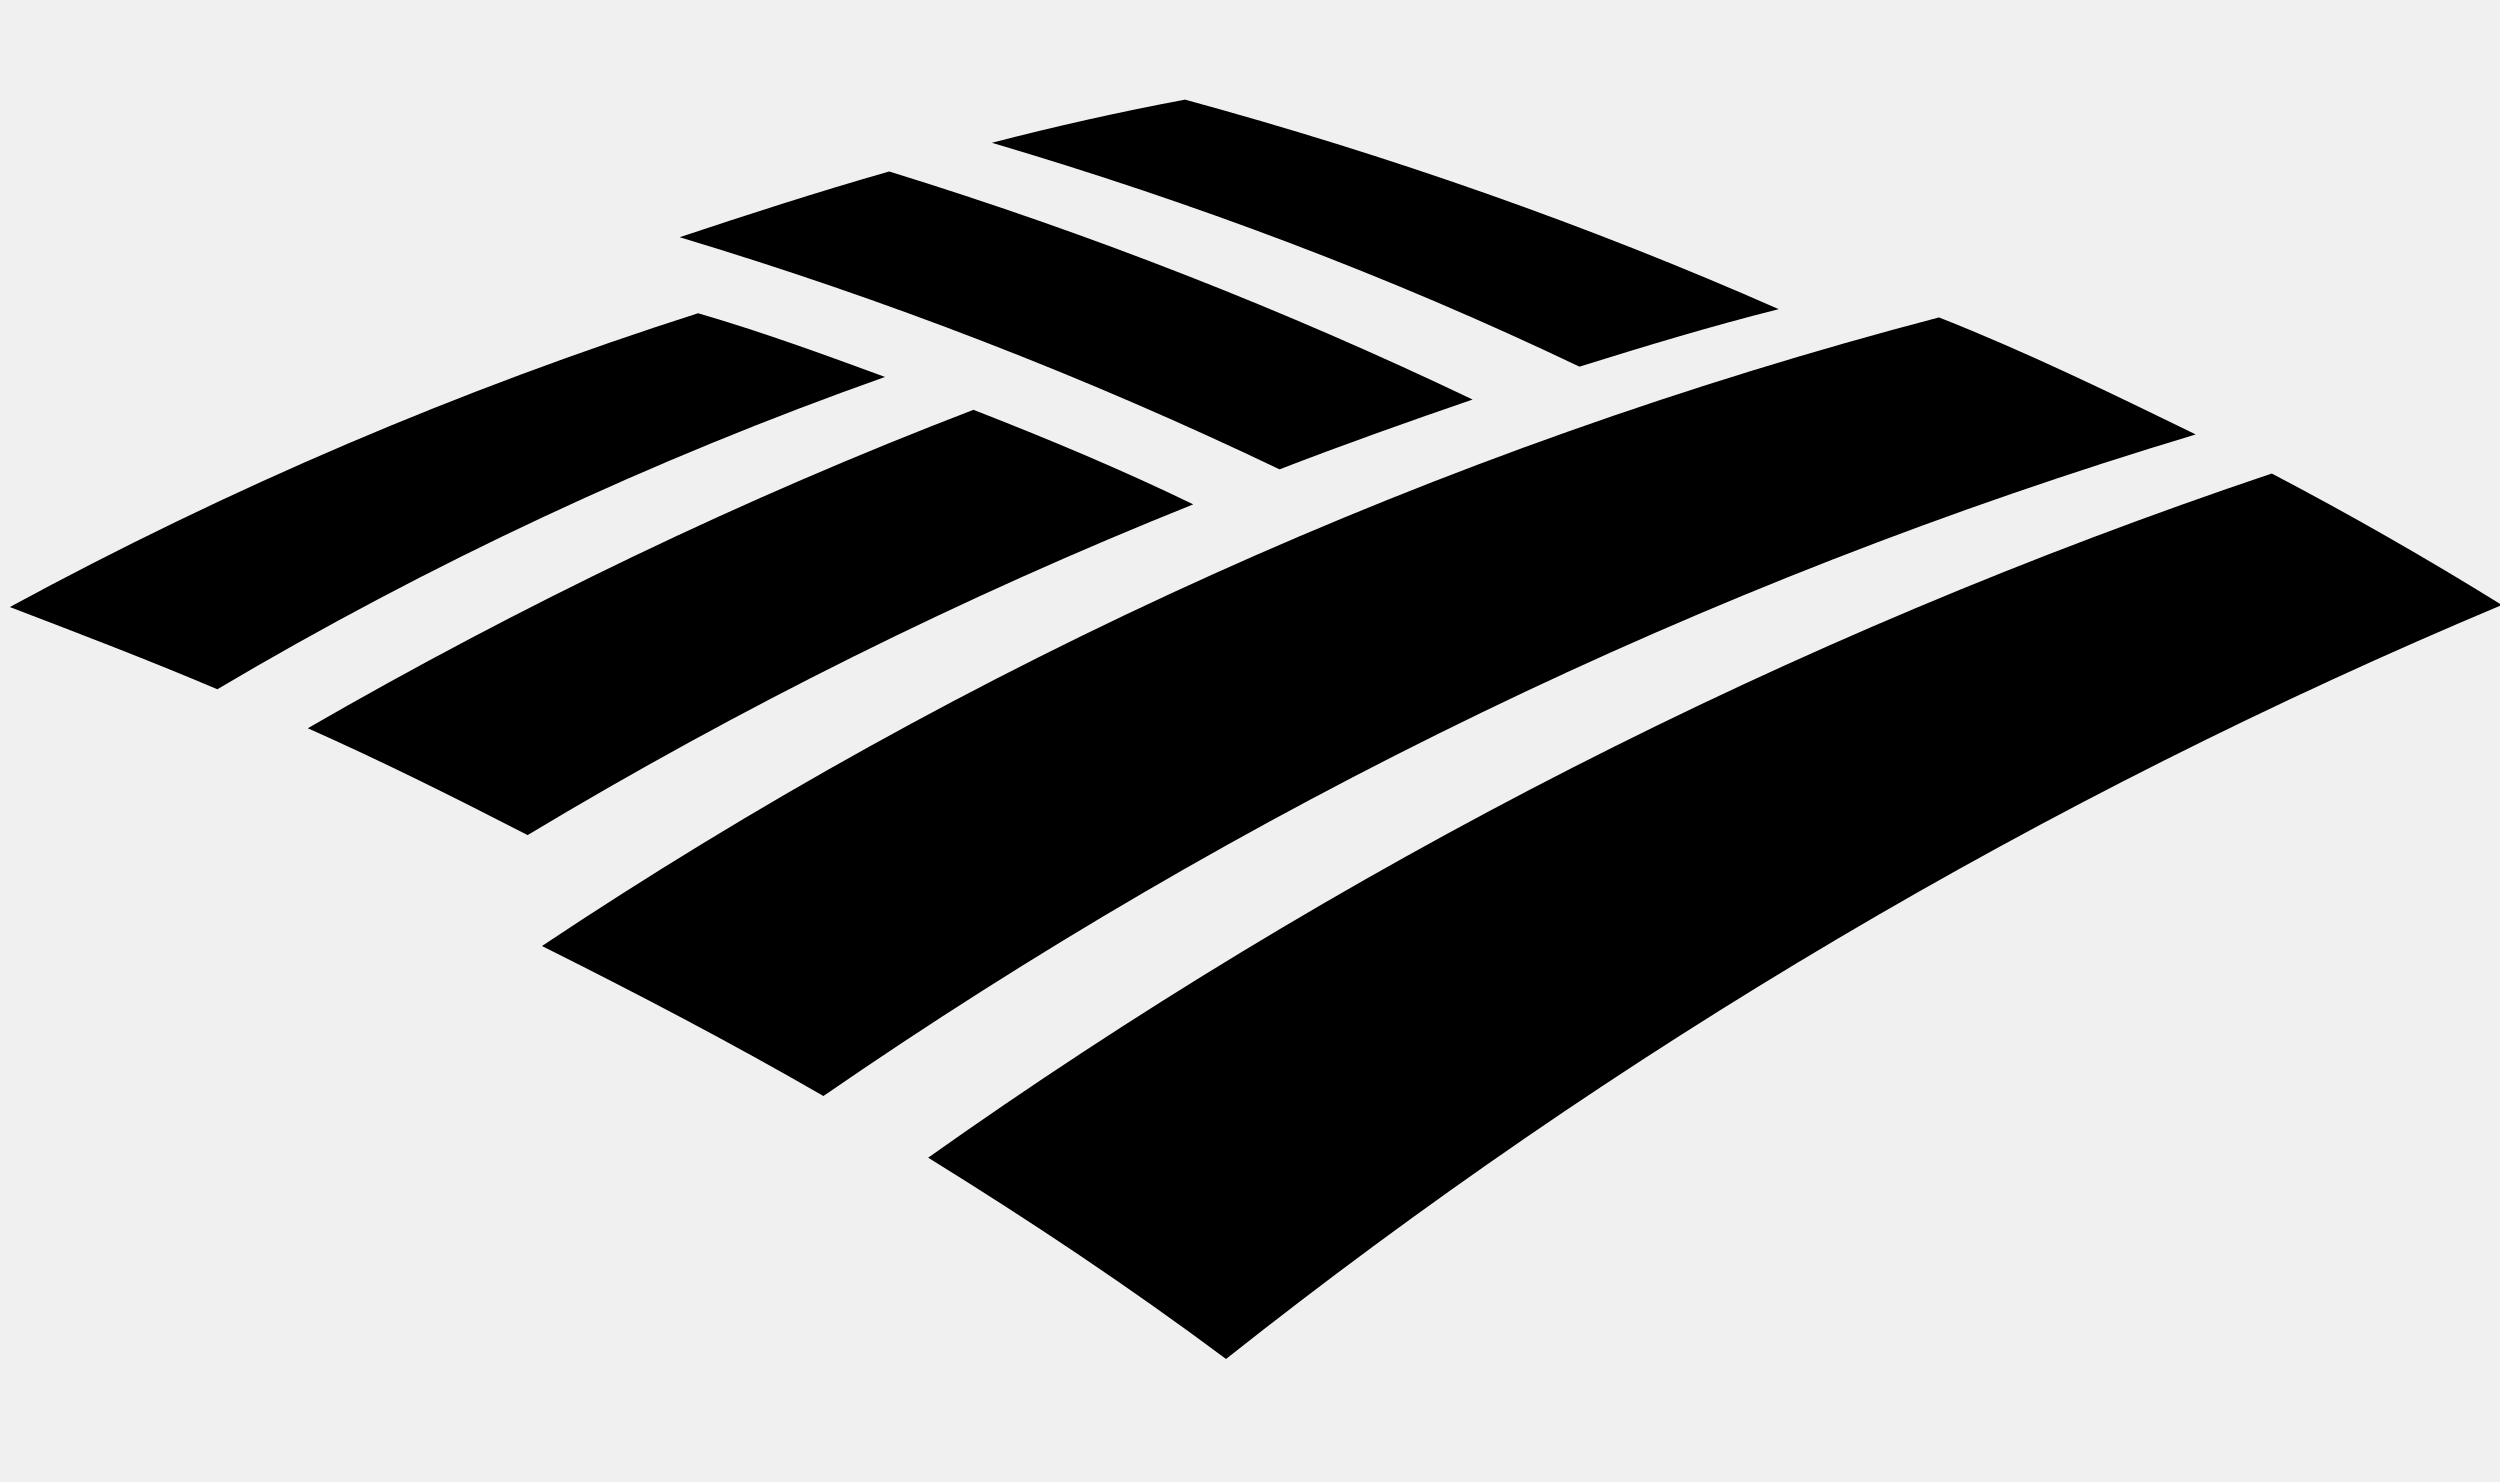
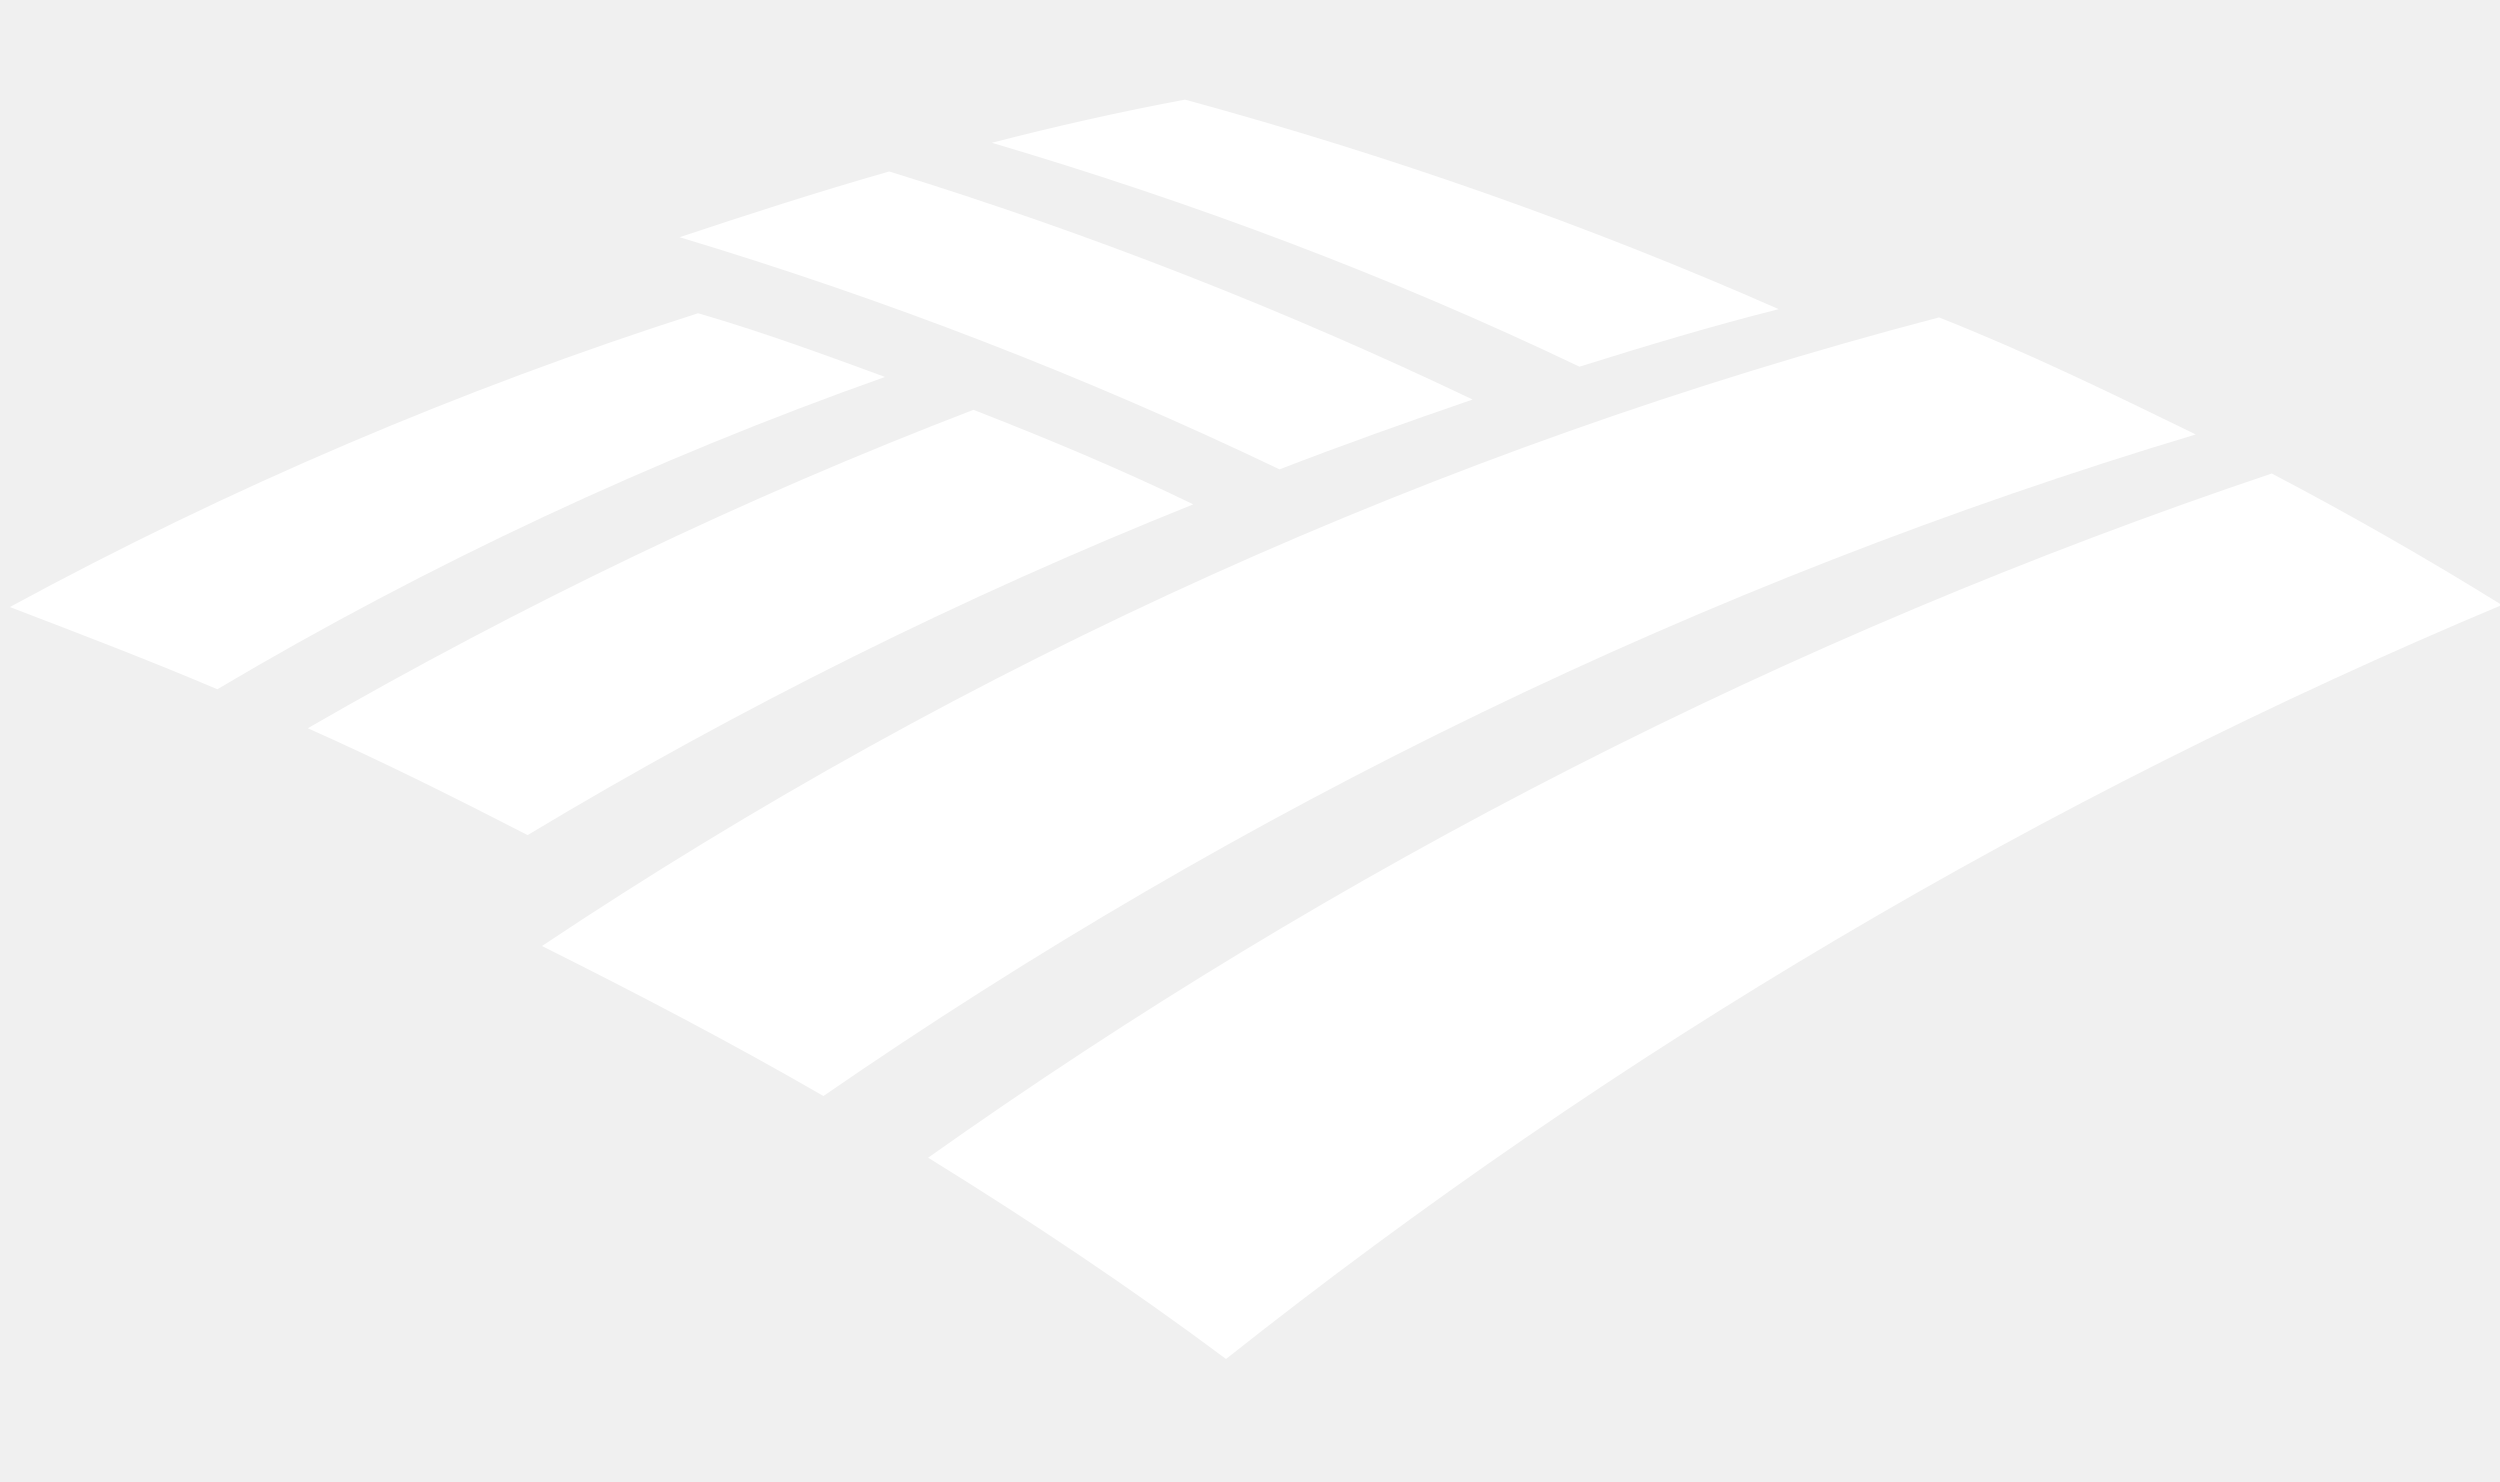
<svg xmlns="http://www.w3.org/2000/svg" width="27px" height="16px" viewBox="0 0 27 16" version="1.1">
-   <g id="boa" transform="translate(-7, -12)" fill-rule="nonzero">
-     <g id="logo" transform="translate(7, 13)">
-       <path d="M10.513,3.426 C11.311,3.737 12.11,4.07 12.887,4.447 C10.399,5.444 7.995,6.639 5.698,8.019 C4.921,7.619 4.123,7.22 3.324,6.865 C5.631,5.534 8.028,4.38 10.513,3.426 Z M7.539,2.383 C4.968,3.205 2.479,4.268 0.106,5.556 C0.861,5.845 1.615,6.133 2.347,6.444 C4.636,5.088 7.051,3.959 9.558,3.071 C8.893,2.827 8.227,2.583 7.539,2.383 Z" id="Shape" />
-       <path d="M15.904,3.315 C13.867,2.342 11.761,1.518 9.603,0.852 C8.826,1.074 8.072,1.318 7.34,1.562 C9.561,2.23 11.727,3.068 13.819,4.069 C14.507,3.803 15.194,3.559 15.904,3.315 Z M19.21,2.339 C17.147,1.429 14.994,0.675 12.798,0.076 C12.088,0.209 11.4,0.364 10.712,0.542 C12.887,1.185 15.016,1.984 17.058,2.96 C17.768,2.738 18.5,2.517 19.21,2.339 Z M24.535,4.114 C19.321,5.867 14.439,8.374 10.024,11.503 C11.134,12.19 12.199,12.9 13.241,13.677 C17.442,10.348 22.078,7.608 27.02,5.534 C26.209,5.031 25.38,4.557 24.535,4.114 Z M20.941,2.428 C15.527,3.848 10.446,6.155 5.853,9.217 C6.874,9.727 7.894,10.26 8.893,10.837 C13.397,7.73 18.389,5.29 23.714,3.692 C22.805,3.249 21.895,2.805 20.941,2.428 Z" id="Shape" />
+   <defs />
+   <g id="Page-1" stroke="none" stroke-width="1" fill="none" fill-rule="evenodd">
+     <g id="boa" transform="translate(-7, -12)" fill="#FFFFFF" fill-rule="nonzero">
+       <g id="logo" transform="translate(7, 12)">
+         <path d="M10.513,4.426 C11.311,4.737 12.11,5.07 12.887,5.447 C10.399,6.444 7.995,7.639 5.698,9.019 C4.921,8.619 4.123,8.22 3.324,7.865 C5.631,6.534 8.028,5.38 10.513,4.426 Z M7.539,3.383 C4.968,4.205 2.479,5.268 0.106,6.556 C0.861,6.845 1.615,7.133 2.347,7.444 C4.636,6.088 7.051,4.959 9.558,4.071 C8.893,3.827 8.227,3.583 7.539,3.383 Z" id="Shape" />
+         <path d="M15.904,4.315 C13.867,3.342 11.761,2.518 9.603,1.852 C8.826,2.074 8.072,2.318 7.34,2.562 C9.561,3.23 11.727,4.068 13.819,5.069 C14.507,4.803 15.194,4.559 15.904,4.315 Z M19.21,3.339 C17.147,2.429 14.994,1.675 12.798,1.076 C12.088,1.209 11.4,1.364 10.712,1.542 C12.887,2.185 15.016,2.984 17.058,3.96 C17.768,3.738 18.5,3.517 19.21,3.339 Z M24.535,5.114 C19.321,6.867 14.439,9.374 10.024,12.503 C11.134,13.19 12.199,13.9 13.241,14.677 C17.442,11.348 22.078,8.608 27.02,6.534 C26.209,6.031 25.38,5.557 24.535,5.114 Z M20.941,3.428 C15.527,4.848 10.446,7.155 5.853,10.217 C6.874,10.727 7.894,11.26 8.893,11.837 C13.397,8.73 18.389,6.29 23.714,4.692 C22.805,4.249 21.895,3.805 20.941,3.428 Z" id="Shape" />
+       </g>
    </g>
  </g>
</svg>
